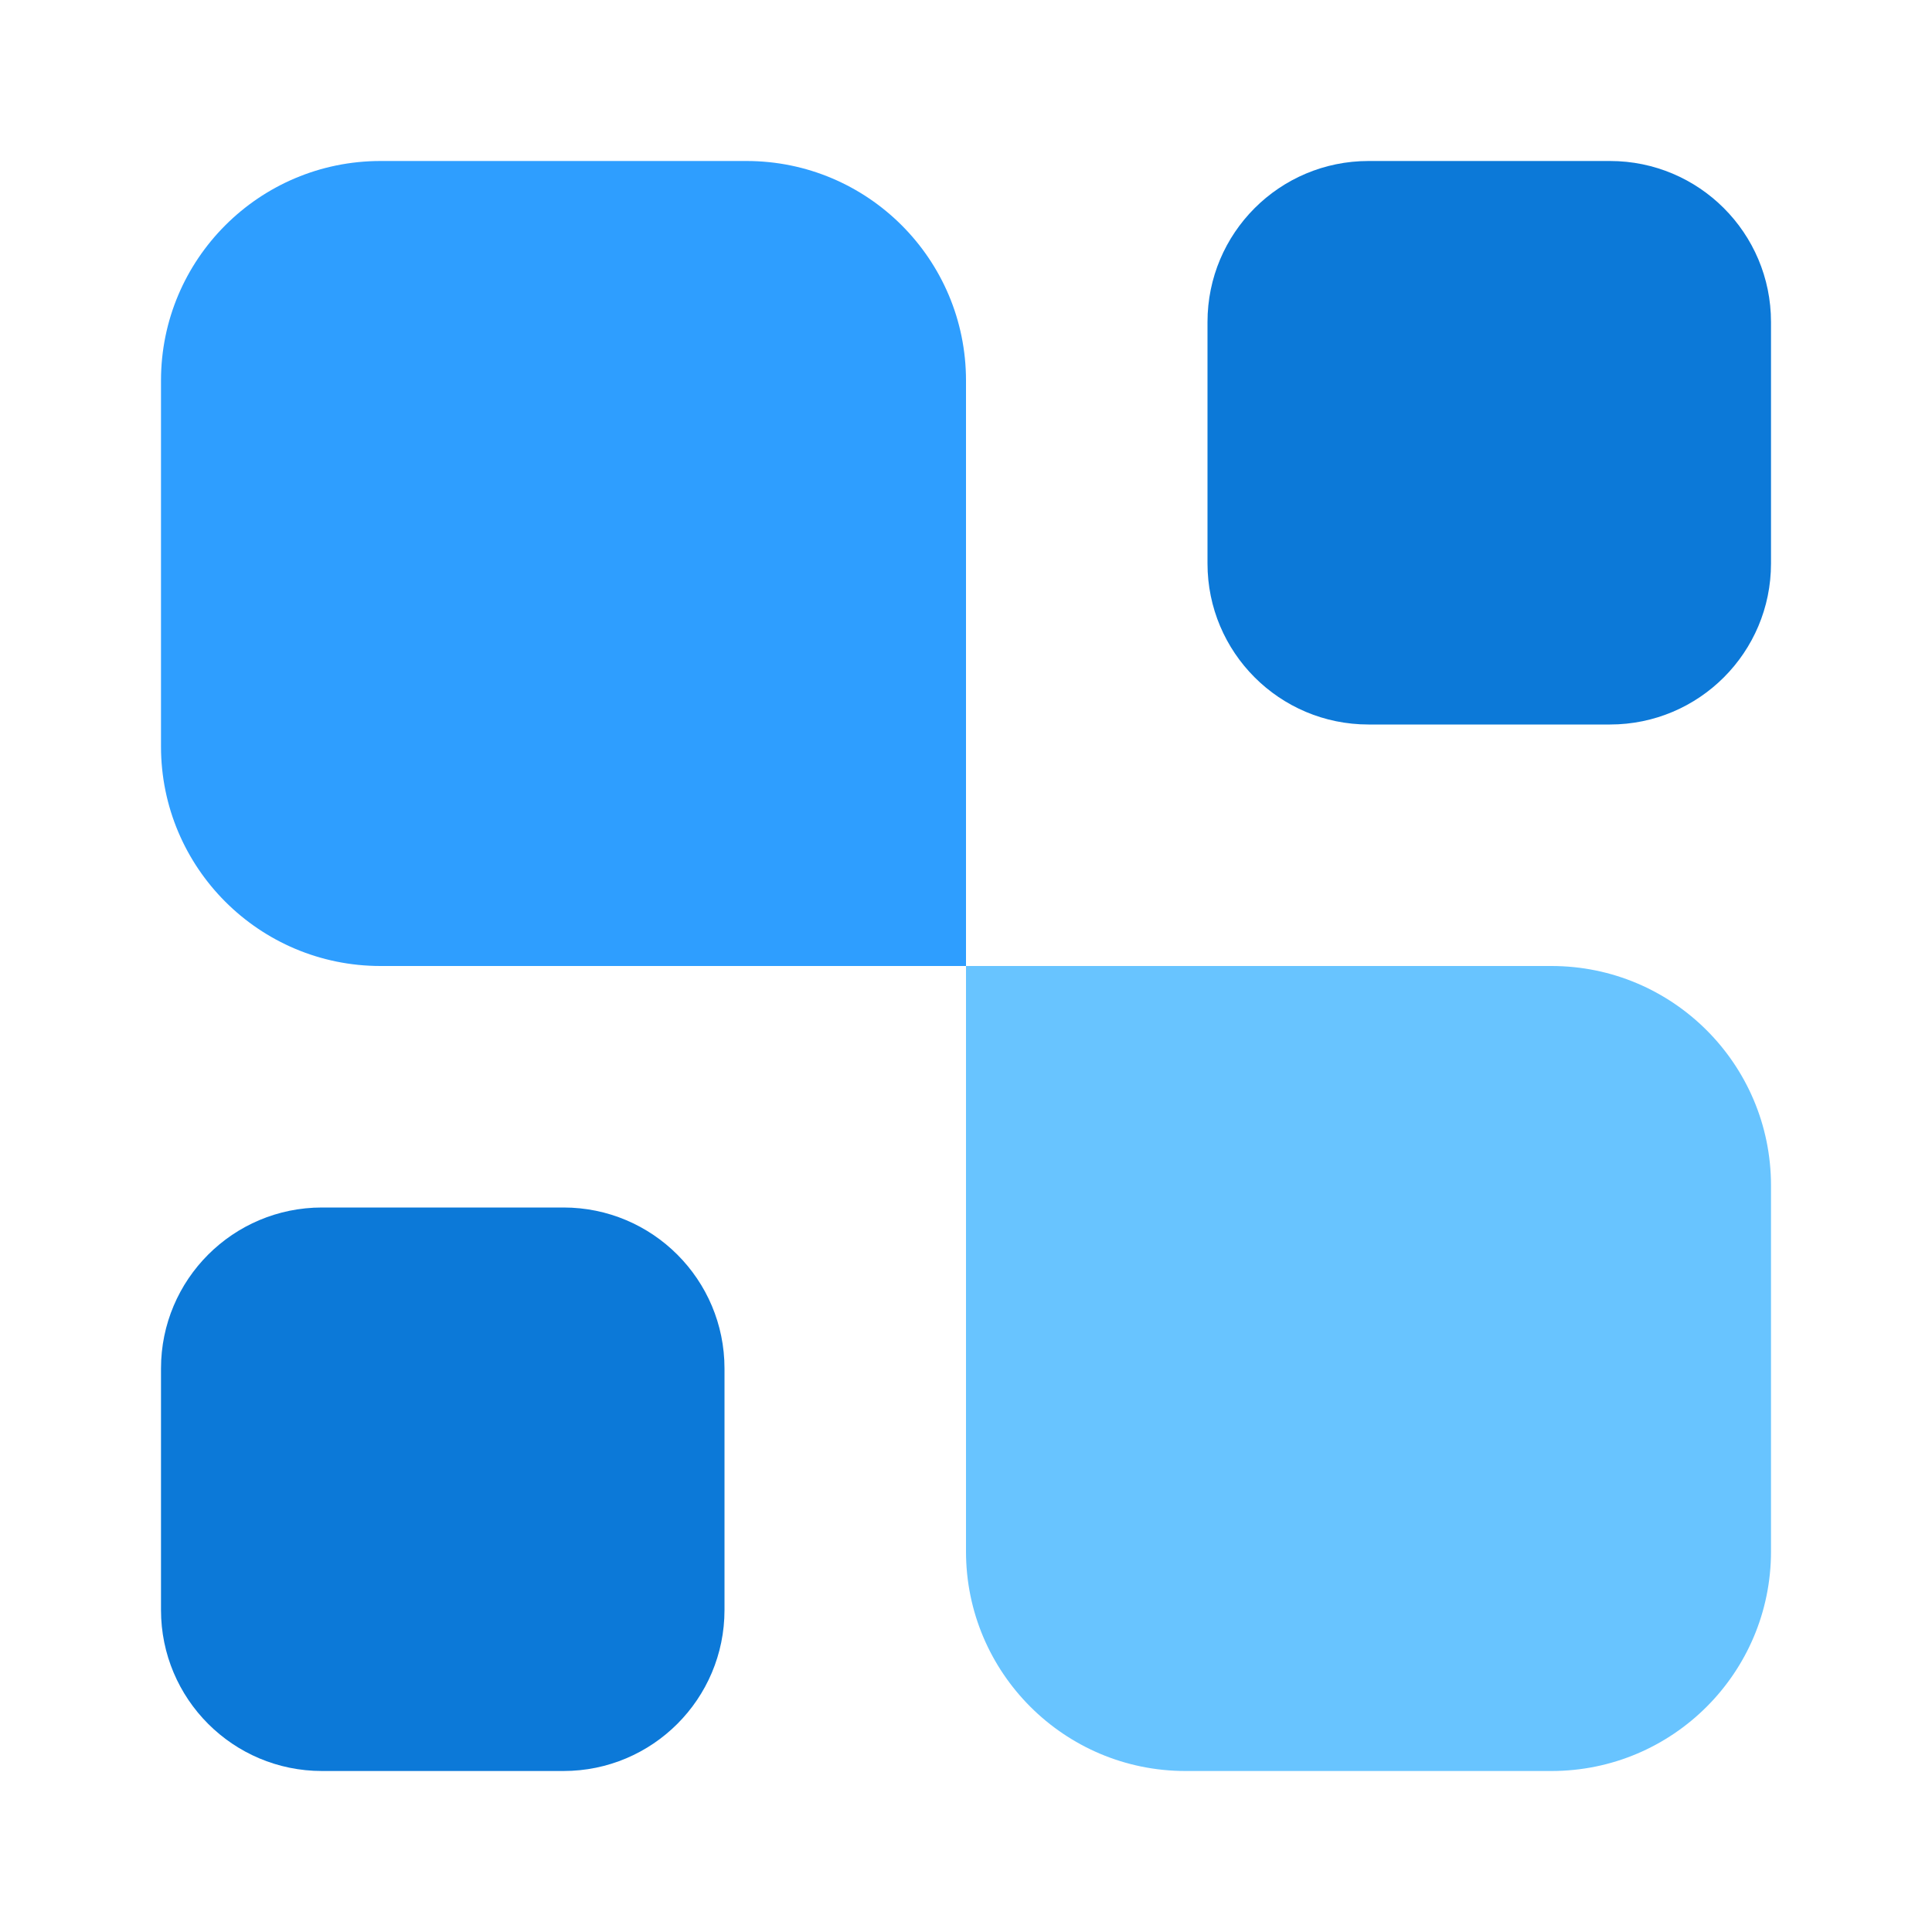
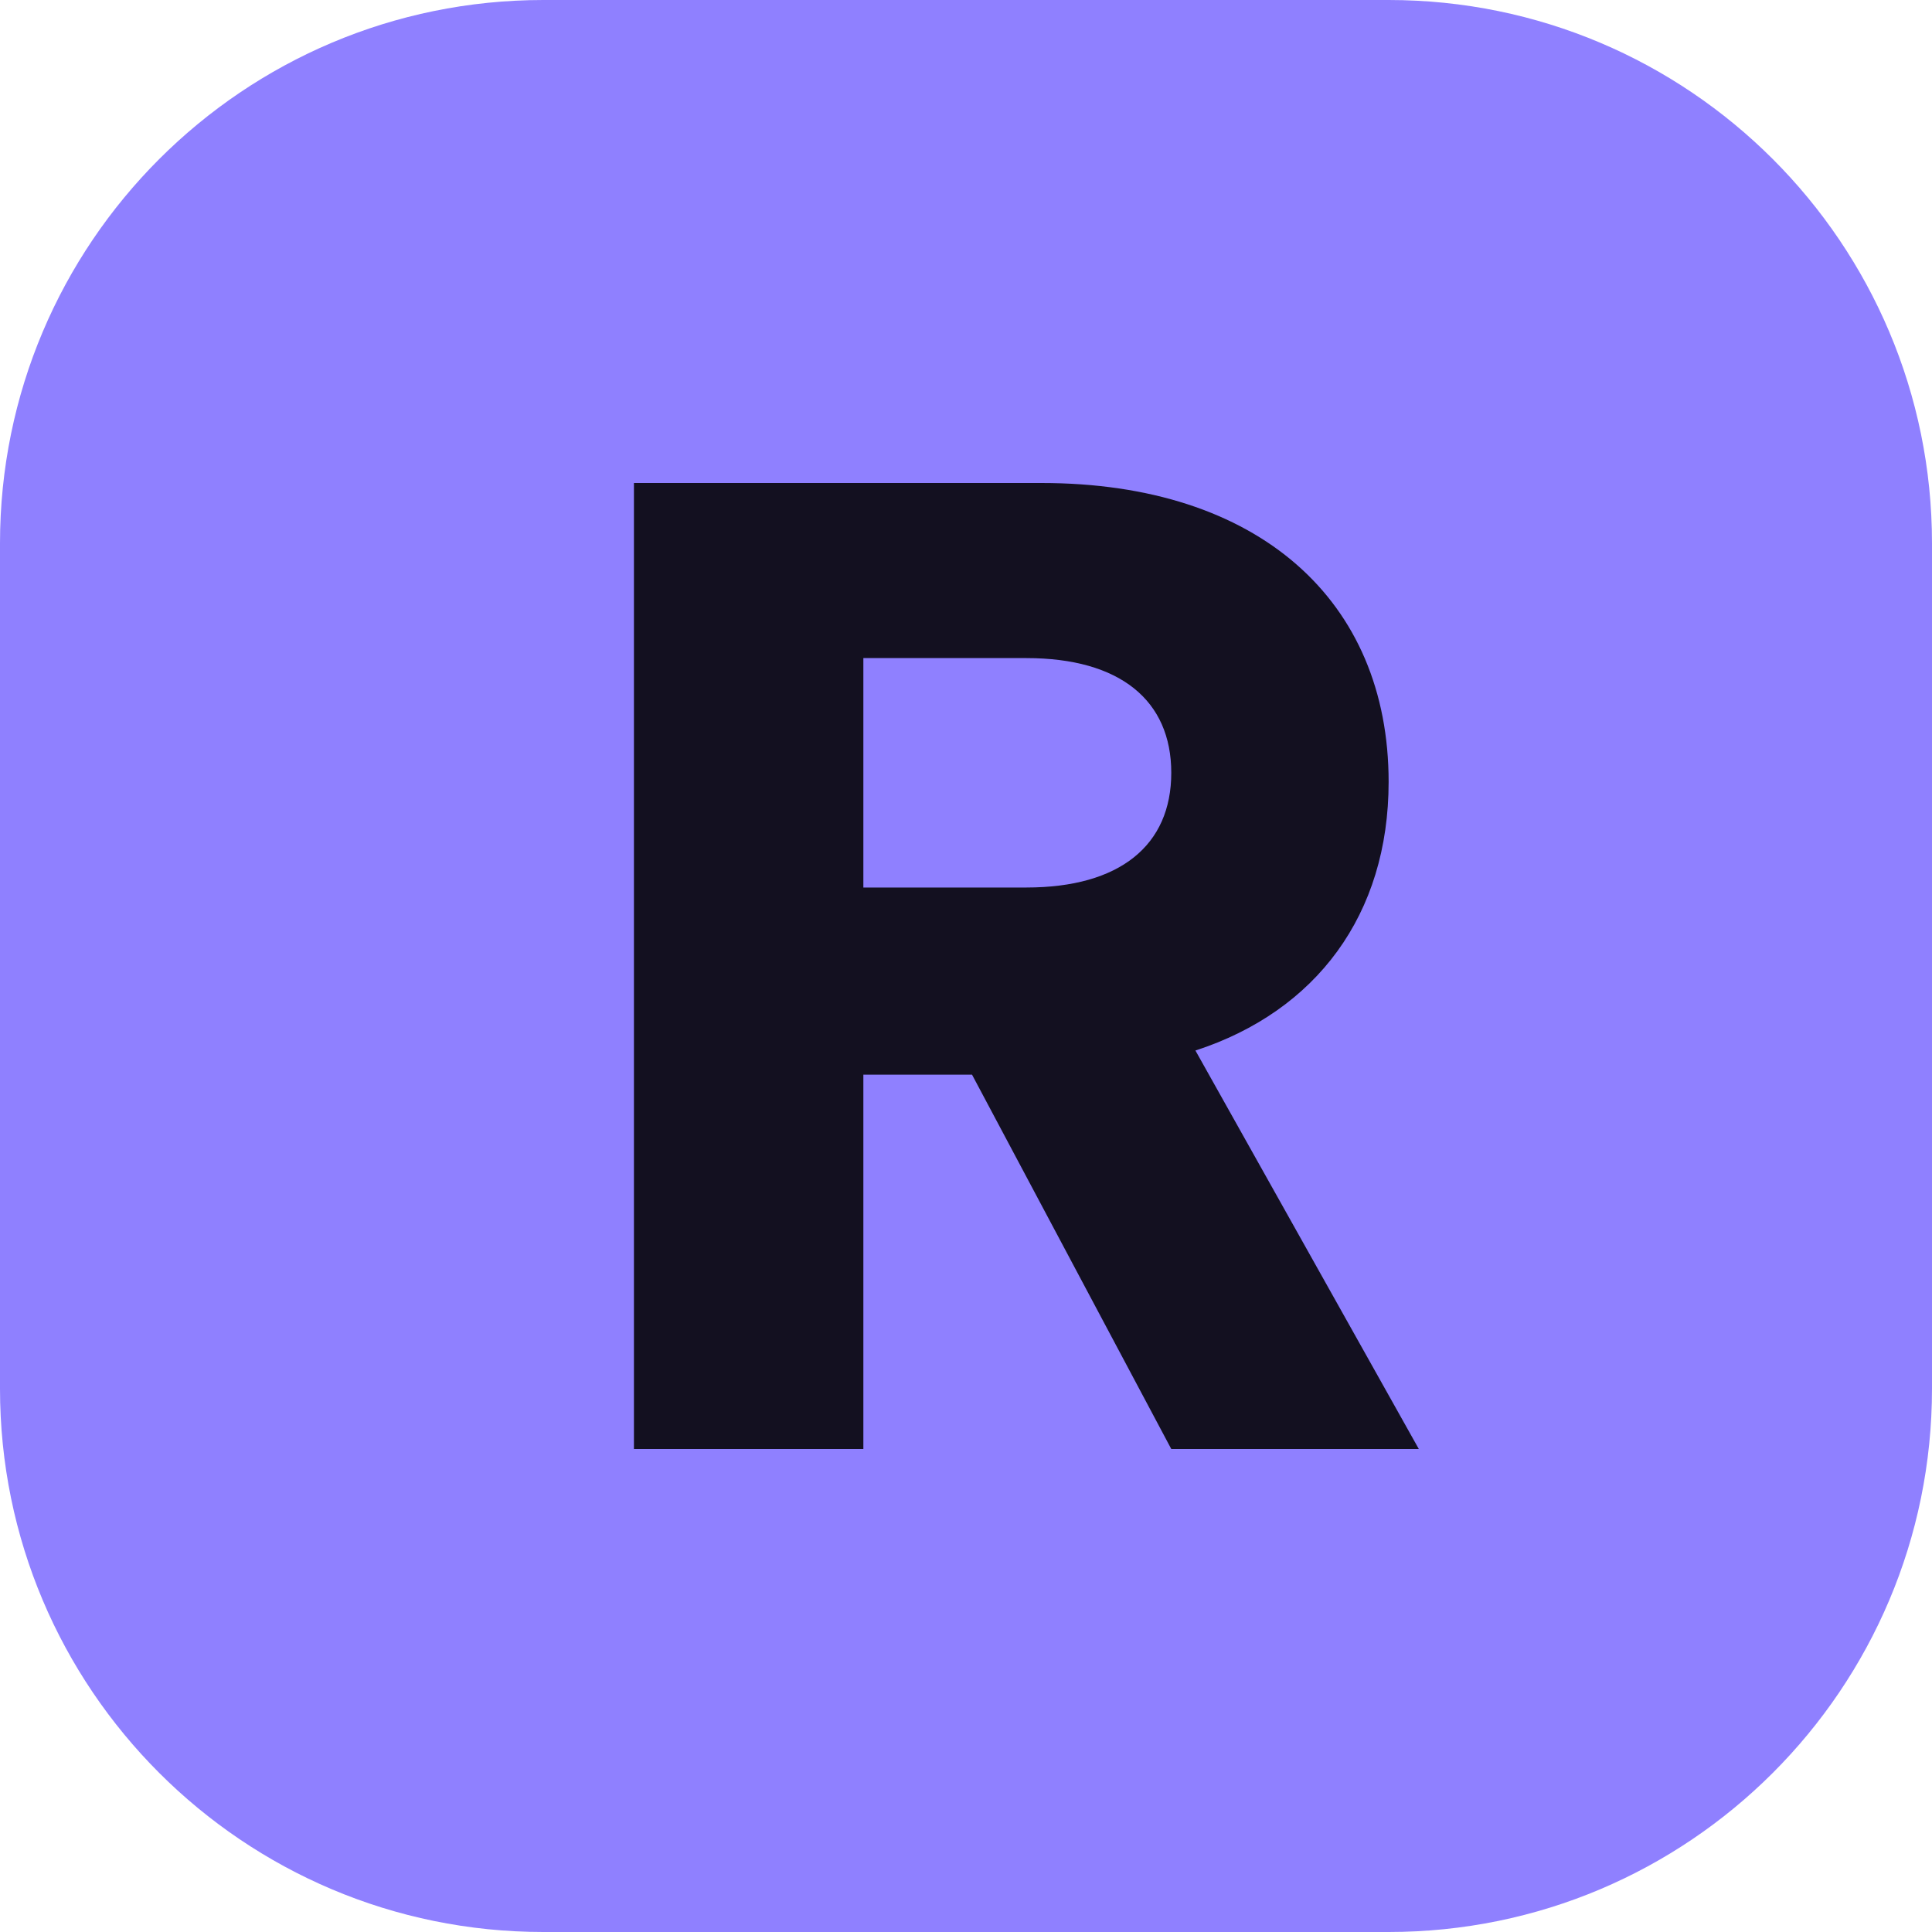
- <svg xmlns="http://www.w3.org/2000/svg" width="24" height="24" viewBox="0 0 24 24" fill="none">
-   <path d="M22 19.273C22 20.779 20.779 22 19.273 22H14.727C13.221 22 12 20.779 12 19.273V12H19.273C20.779 12 22 13.221 22 14.727V19.273Z" fill="#68C4FF" />
-   <path d="M20 2C21.105 2 22 2.895 22 4V7C22 8.105 21.105 9 20 9H17C15.895 9 15 8.105 15 7V4C15 2.895 15.895 2 17 2H20Z" fill="#0C79D8" />
-   <path d="M7 15C8.105 15 9 15.895 9 17V20C9 21.105 8.105 22 7 22H4C2.895 22 2 21.105 2 20V17C2 15.895 2.895 15 4 15H7Z" fill="#0C79D8" />
-   <path d="M12 12H4.727C3.221 12 2 10.779 2 9.273V4.727C2 3.221 3.221 2 4.727 2H9.273C10.779 2 12 3.221 12 4.727V12Z" fill="#2E9EFF" />
+ <svg xmlns="http://www.w3.org/2000/svg" viewBox="0 0 64 64">
+   <rect width="64" height="64" rx="18" fill="#8f80ff" />
+   <path d="M21 48V16h13.5c7.2 0 11.5 3.9 11.5 9.9 0 4.4-2.4 7.6-6.4 8.9L47 48h-8.2l-6.6-12.4H28.6V48H21Zm7.6-18.6h5.4c3.1 0 4.8-1.4 4.8-3.8s-1.7-3.8-4.8-3.8h-5.4v7.6Z" fill="#131020" />
</svg>
